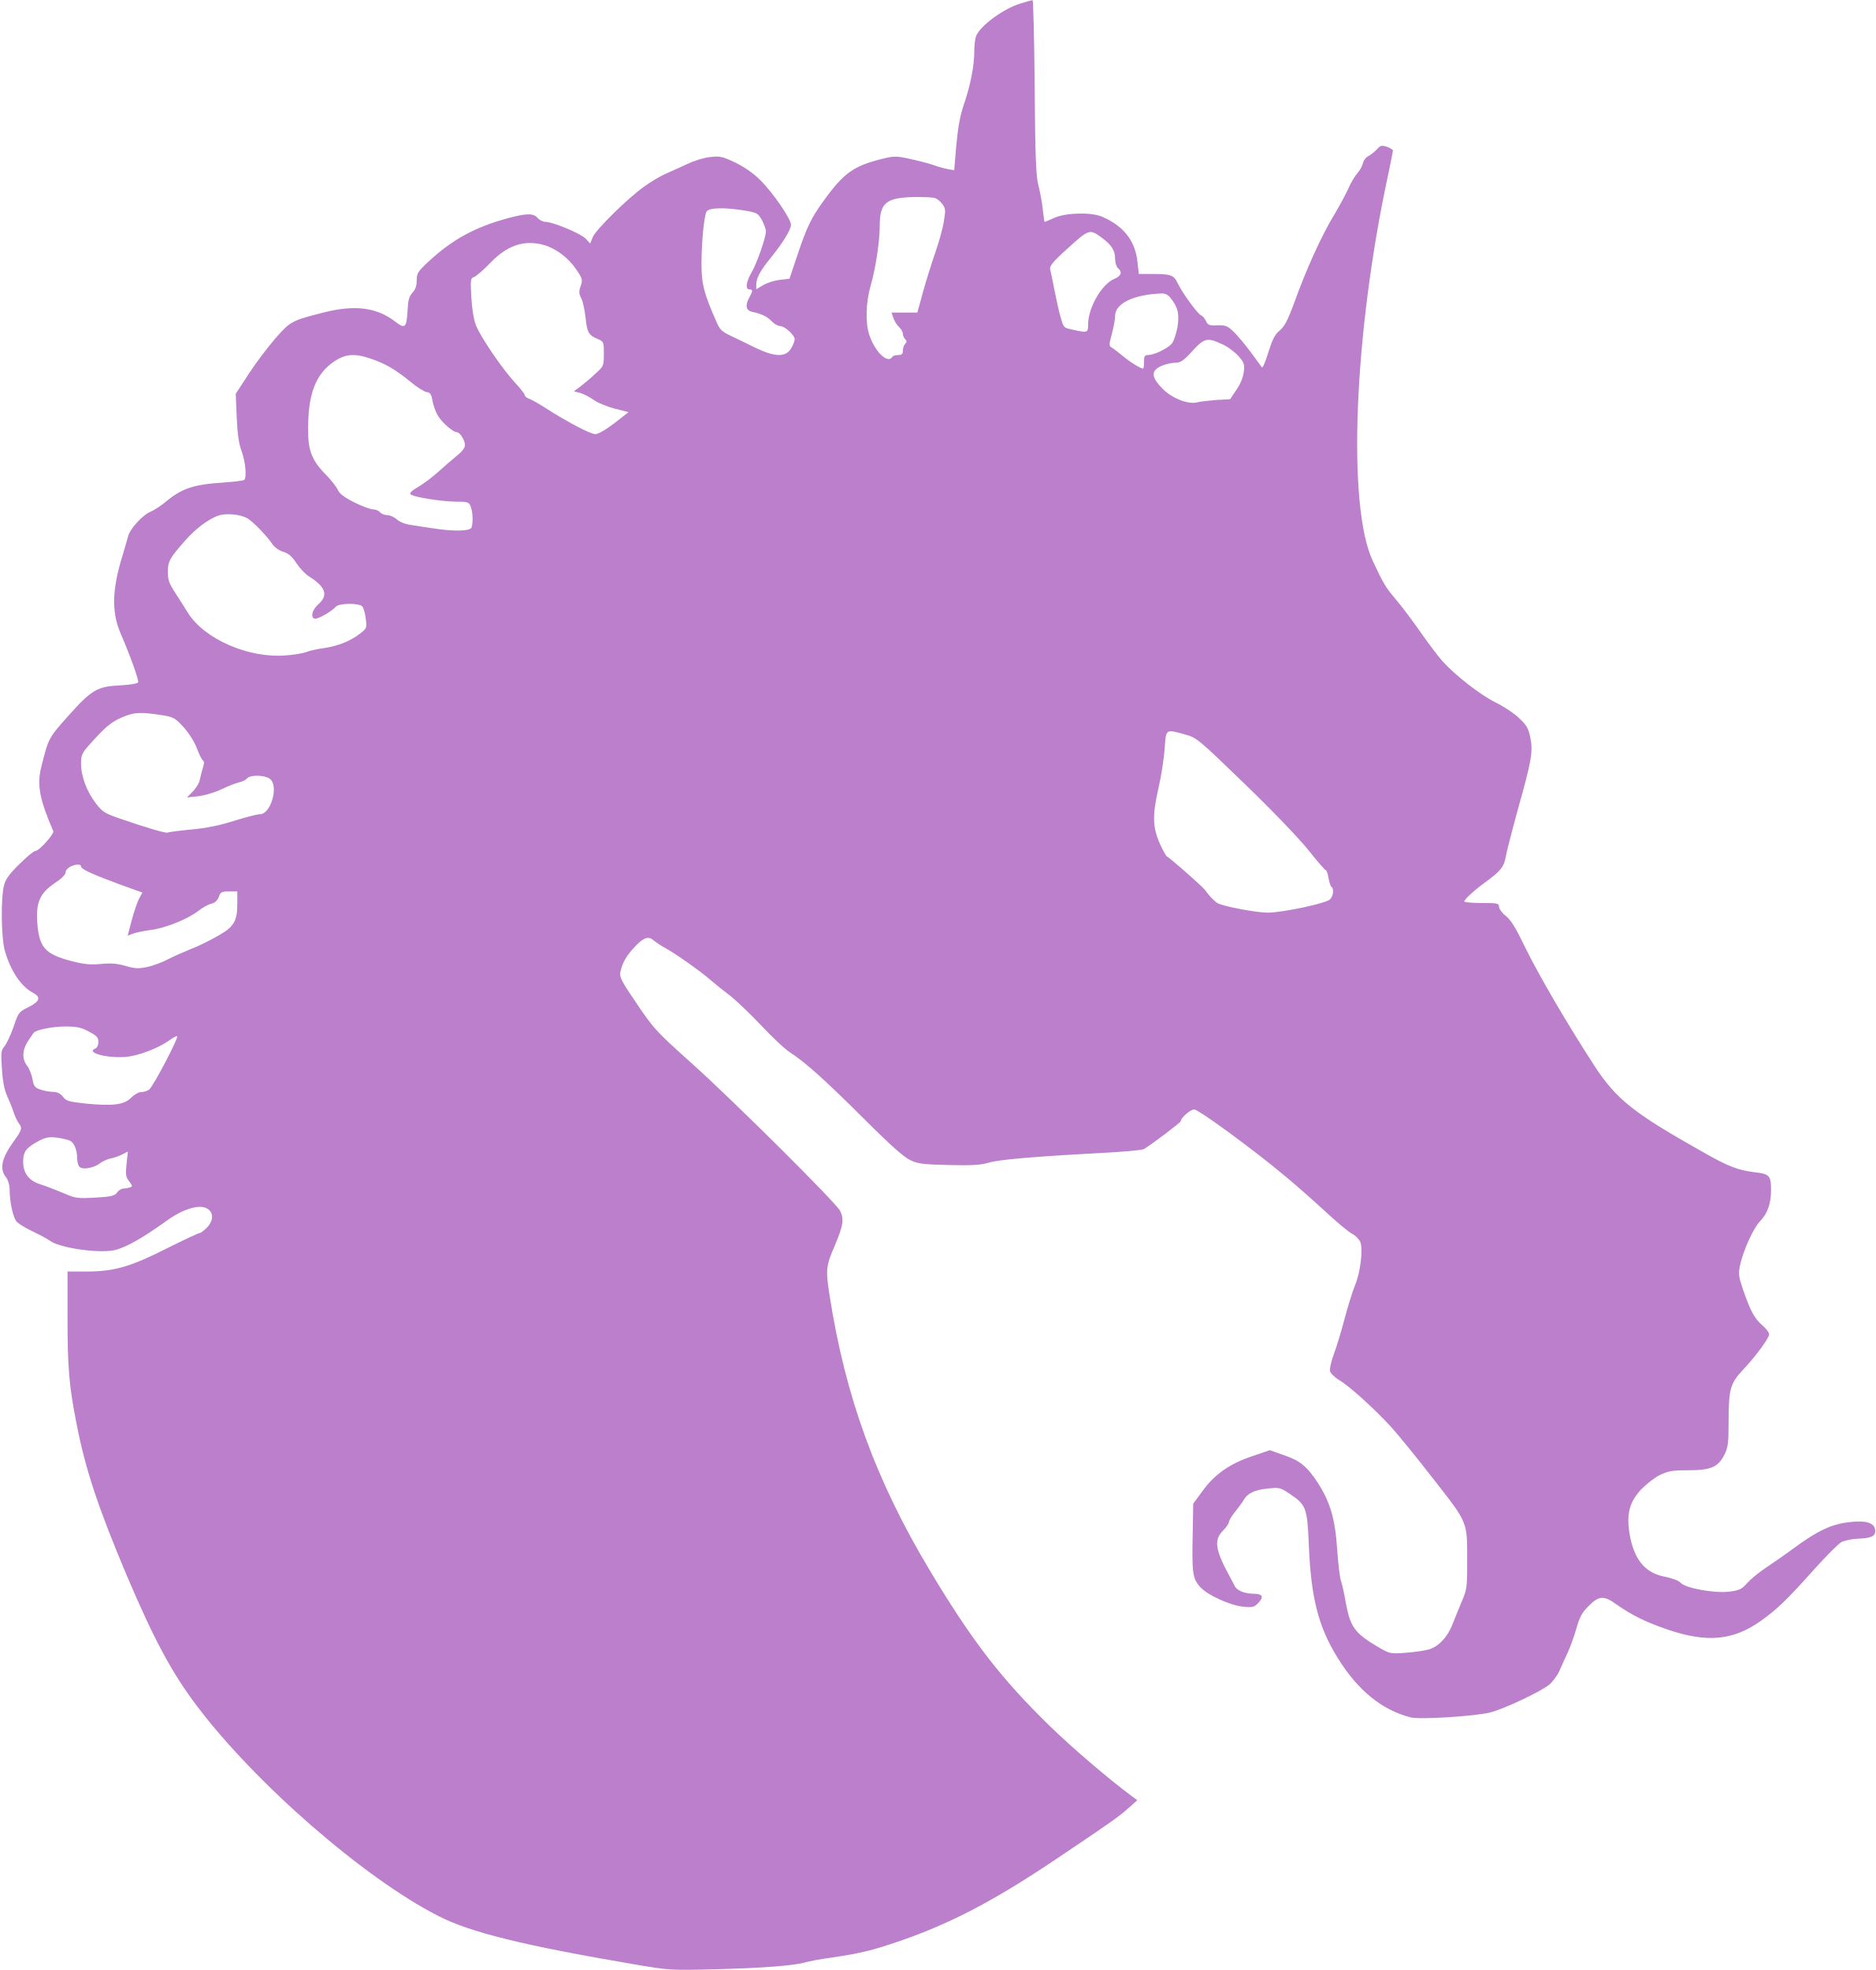
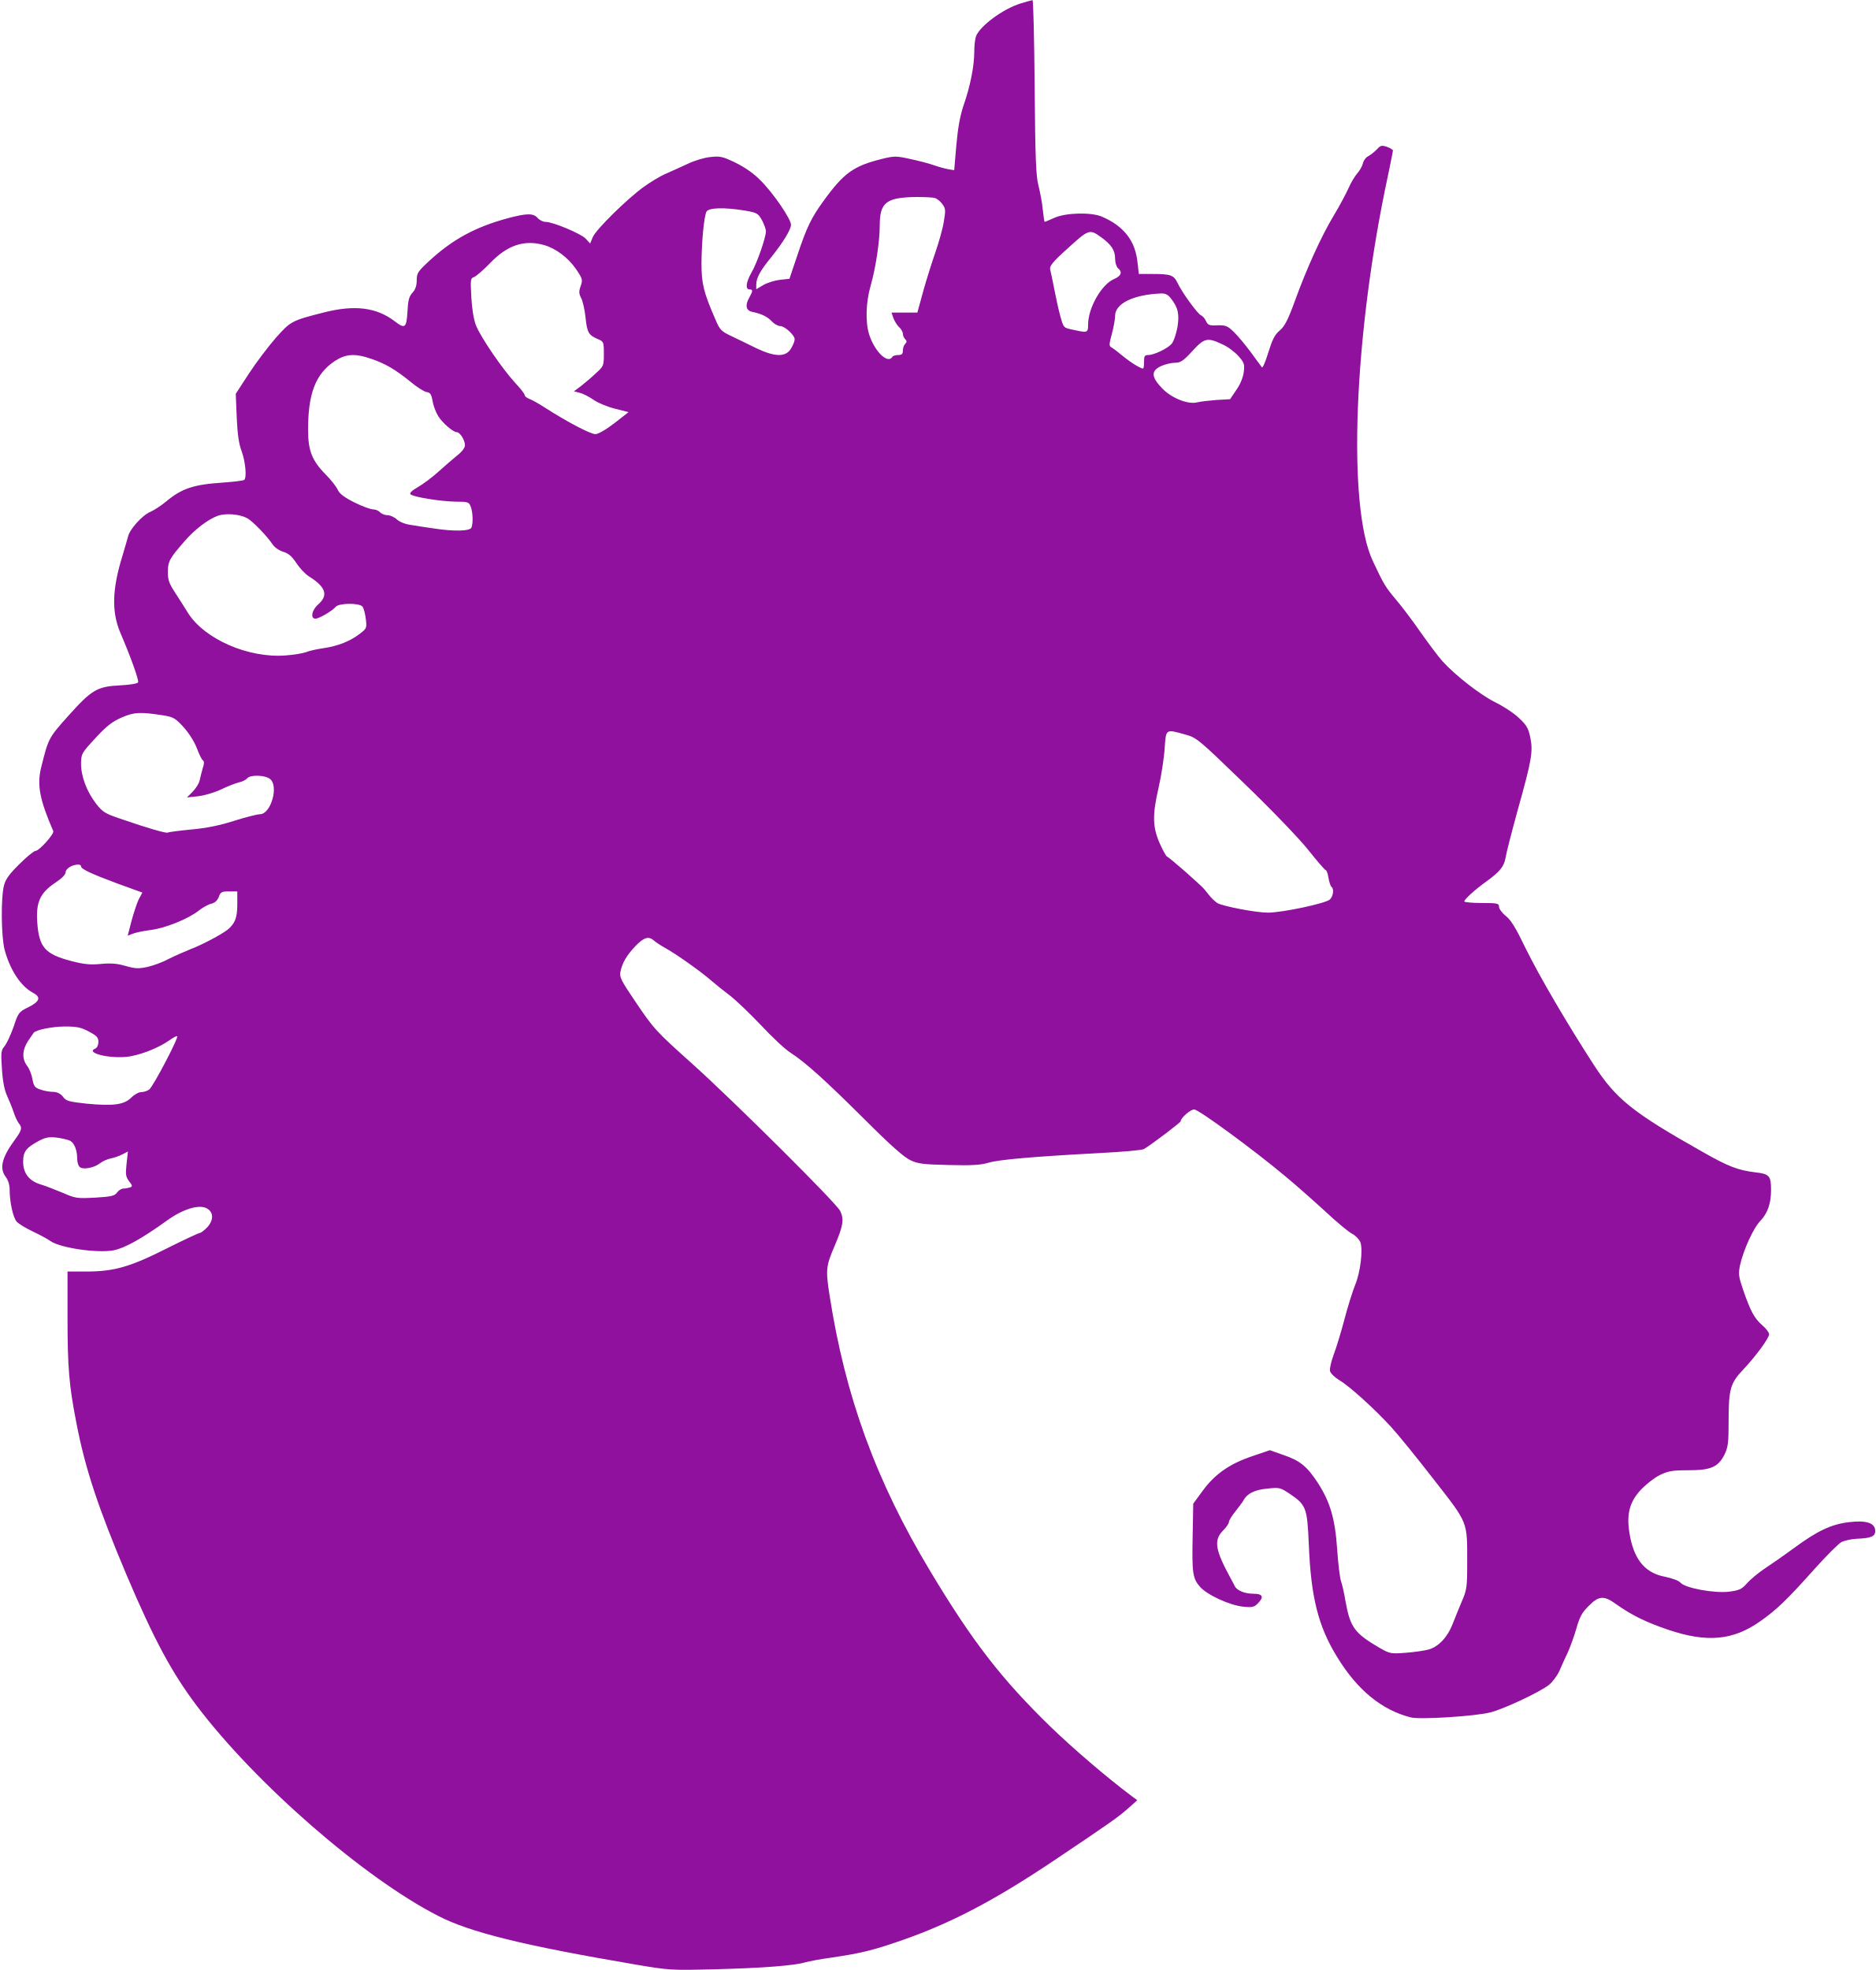
<svg xmlns="http://www.w3.org/2000/svg" version="1.0" width="972pt" height="1021pt" viewBox="0 0 972 1021" preserveAspectRatio="xMidYMid meet">
-   <g transform="translate(0,1021) scale(0.1,-0.1)" fill="#bb7fcb" stroke="none">
+   <g transform="translate(0,1021) scale(0.1,-0.1)" fill="#90119e" stroke="none">
    <path d="M5290 10192 c-91 -28 -210 -116 -231 -170 -5 -13 -9 -49 -9 -80 0 -73 -20 -176 -55 -277 -19 -56 -30 -118 -38 -208 l-11 -129 -31 5 c-16 3 -50 12 -75 21 -25 9 -80 23 -122 32 -72 16 -83 16 -144 1 -150 -37 -200 -73 -305 -218 -63 -87 -86 -133 -135 -279 l-42 -125 -48 -5 c-27 -3 -66 -15 -87 -27 l-37 -22 0 25 c0 33 21 72 76 139 62 77 104 145 104 170 0 30 -93 166 -158 230 -35 36 -81 68 -130 92 -67 32 -80 35 -131 29 -31 -3 -83 -19 -116 -35 -33 -15 -85 -39 -115 -52 -30 -13 -81 -44 -114 -68 -88 -64 -247 -221 -263 -259 l-14 -34 -23 25 c-24 26 -170 87 -208 87 -13 0 -31 9 -41 20 -22 26 -57 25 -155 -1 -170 -46 -288 -111 -409 -223 -57 -53 -63 -62 -63 -99 0 -28 -7 -48 -22 -64 -18 -20 -23 -39 -26 -99 -5 -84 -13 -90 -66 -49 -95 72 -207 86 -366 46 -169 -43 -173 -45 -252 -134 -39 -45 -102 -128 -139 -185 l-67 -103 5 -122 c4 -88 11 -138 26 -177 19 -53 27 -134 13 -147 -4 -4 -52 -10 -109 -14 -154 -10 -214 -30 -297 -99 -25 -21 -61 -44 -81 -53 -41 -17 -107 -90 -115 -127 -4 -14 -17 -60 -30 -103 -53 -172 -56 -289 -10 -397 55 -128 96 -244 92 -256 -3 -7 -39 -13 -93 -16 -119 -6 -147 -22 -268 -157 -104 -116 -104 -117 -142 -270 -22 -90 -7 -167 63 -328 7 -14 -73 -103 -92 -103 -8 0 -45 -30 -83 -68 -51 -50 -72 -78 -80 -110 -17 -63 -15 -266 3 -335 29 -106 84 -189 148 -223 42 -22 34 -45 -25 -74 -50 -25 -52 -28 -77 -103 -15 -42 -36 -87 -47 -100 -17 -20 -19 -31 -13 -117 4 -64 13 -110 27 -140 11 -25 27 -63 34 -85 7 -22 19 -47 26 -56 20 -24 16 -37 -22 -89 -66 -90 -79 -146 -45 -190 12 -15 20 -41 20 -66 0 -64 18 -146 37 -166 9 -10 46 -33 82 -50 36 -17 79 -40 94 -51 51 -35 244 -63 326 -47 57 11 147 61 276 154 86 62 172 87 211 61 32 -21 31 -61 -3 -97 -15 -15 -32 -28 -37 -28 -6 0 -83 -36 -171 -80 -190 -96 -274 -120 -417 -120 l-98 0 0 -237 c0 -262 8 -354 46 -548 46 -239 114 -442 261 -790 142 -334 234 -505 364 -677 303 -401 864 -890 1249 -1087 166 -86 444 -154 1020 -252 182 -31 189 -31 422 -25 240 6 408 19 463 36 17 5 80 17 140 25 147 22 210 37 351 86 259 89 488 209 798 417 294 197 336 227 386 272 l45 40 -30 22 c-128 96 -302 245 -419 358 -255 248 -405 442 -623 805 -282 469 -441 904 -523 1431 -21 135 -19 152 28 261 42 100 48 133 27 177 -19 40 -544 562 -765 761 -191 171 -202 183 -298 326 -73 107 -82 126 -76 153 10 47 31 83 77 132 44 46 69 54 97 29 10 -9 36 -26 58 -38 53 -29 185 -122 236 -167 23 -20 68 -56 100 -80 32 -25 104 -94 160 -153 56 -60 124 -124 152 -142 79 -51 180 -142 386 -347 134 -134 204 -196 237 -211 39 -19 69 -22 200 -25 119 -3 165 0 205 12 54 16 223 31 576 50 118 6 222 15 230 21 50 31 190 138 190 144 0 17 50 61 70 61 23 0 311 -211 473 -347 56 -46 149 -129 207 -182 58 -54 120 -106 138 -115 18 -9 37 -29 43 -43 15 -39 0 -160 -27 -223 -12 -30 -37 -108 -54 -173 -17 -65 -42 -148 -56 -185 -14 -37 -23 -77 -20 -88 3 -12 25 -33 48 -47 53 -31 182 -148 269 -243 35 -38 135 -161 221 -272 180 -231 173 -214 173 -432 0 -126 -2 -140 -28 -200 -15 -36 -37 -89 -48 -118 -26 -67 -73 -117 -124 -131 -22 -6 -76 -14 -120 -17 -78 -6 -81 -5 -140 29 -124 73 -146 104 -170 234 -7 43 -18 92 -24 108 -6 17 -15 91 -20 166 -11 159 -36 244 -101 345 -56 85 -92 114 -177 143 l-71 25 -88 -30 c-118 -39 -196 -93 -259 -179 l-50 -68 -3 -166 c-4 -195 0 -221 38 -265 37 -42 154 -96 224 -103 46 -5 57 -2 75 16 34 34 27 51 -21 51 -47 0 -87 17 -98 40 -4 8 -13 26 -21 40 -81 148 -89 198 -39 248 17 17 30 37 30 44 0 8 15 32 33 54 17 22 37 48 43 59 19 35 58 54 124 60 62 7 67 5 115 -27 85 -57 91 -72 99 -262 11 -275 49 -425 147 -584 105 -172 232 -275 382 -313 49 -12 332 6 412 26 68 17 254 104 303 142 18 14 42 46 54 71 11 26 31 70 44 97 13 28 33 84 45 125 17 60 29 83 64 117 52 53 79 55 142 9 82 -58 154 -93 268 -132 204 -69 338 -56 480 44 85 60 138 111 280 270 61 68 124 131 140 140 17 8 53 16 80 17 73 3 95 12 95 40 0 42 -46 57 -136 46 -93 -11 -164 -45 -289 -137 -49 -36 -117 -83 -150 -105 -33 -22 -73 -56 -90 -75 -26 -30 -39 -36 -90 -43 -75 -10 -232 18 -255 47 -9 10 -41 22 -79 30 -98 18 -155 81 -180 200 -24 115 -9 184 56 253 25 26 68 60 96 74 44 21 64 25 146 25 119 0 156 16 189 80 19 39 22 59 22 175 0 165 9 196 74 265 67 71 136 165 136 185 0 9 -16 30 -36 47 -41 36 -61 74 -98 181 -24 70 -26 84 -17 129 18 80 69 193 106 231 37 39 55 89 55 160 0 73 -9 83 -81 91 -90 11 -139 29 -279 109 -356 201 -443 270 -558 447 -137 211 -285 464 -354 605 -50 104 -76 147 -103 168 -19 15 -35 37 -35 47 0 18 -7 20 -90 20 -49 0 -90 4 -90 8 0 11 56 62 115 104 70 51 91 77 99 123 3 22 31 130 61 240 75 267 82 310 67 383 -10 48 -19 64 -60 102 -26 25 -82 61 -123 81 -76 38 -204 137 -272 212 -21 23 -71 90 -112 148 -41 59 -98 135 -128 170 -57 68 -64 80 -121 201 -134 283 -99 1178 80 2006 13 63 24 117 24 122 0 4 -14 13 -31 19 -27 9 -33 8 -52 -13 -12 -13 -32 -28 -44 -35 -13 -6 -26 -24 -29 -39 -4 -15 -17 -38 -30 -52 -12 -14 -32 -47 -44 -75 -12 -27 -46 -91 -76 -141 -65 -107 -144 -282 -204 -449 -35 -95 -51 -126 -77 -148 -26 -22 -38 -47 -59 -114 -14 -47 -29 -81 -33 -77 -4 5 -30 41 -58 79 -29 39 -68 86 -88 105 -32 31 -42 35 -84 34 -43 -2 -50 1 -60 22 -6 14 -18 27 -26 30 -17 7 -97 116 -121 167 -20 41 -34 47 -130 47 l-71 0 -7 61 c-11 111 -72 188 -184 236 -56 24 -186 21 -247 -6 -26 -12 -49 -21 -50 -21 -2 0 -6 29 -10 64 -3 35 -14 91 -22 123 -13 48 -17 139 -20 511 -2 248 -7 452 -11 451 -4 0 -32 -8 -62 -17z m-445 -1008 c11 -3 29 -17 39 -31 18 -24 18 -32 8 -93 -6 -37 -26 -107 -43 -156 -17 -49 -46 -140 -63 -201 l-31 -113 -67 0 -67 0 10 -29 c6 -16 19 -37 30 -47 10 -9 19 -25 19 -34 0 -9 5 -21 12 -28 9 -9 9 -15 0 -24 -7 -7 -12 -22 -12 -35 0 -18 -6 -23 -24 -23 -14 0 -28 -4 -31 -10 -24 -38 -92 29 -120 117 -20 64 -17 166 8 253 26 90 47 230 47 310 0 121 33 147 190 149 41 0 84 -2 95 -5z m-986 -65 c64 -11 70 -14 90 -49 11 -21 21 -47 21 -59 0 -32 -47 -167 -75 -214 -28 -49 -33 -87 -10 -87 18 0 18 -8 0 -40 -24 -41 -19 -69 13 -76 49 -10 80 -25 103 -50 12 -13 32 -24 43 -24 24 0 76 -48 75 -69 0 -9 -8 -29 -18 -46 -27 -47 -83 -46 -180 0 -42 21 -101 49 -132 64 -50 24 -58 31 -81 86 -61 140 -72 185 -72 290 1 116 13 242 26 268 11 21 91 23 197 6z m1848 -138 c54 -39 73 -68 73 -112 0 -20 7 -42 15 -49 24 -20 17 -40 -20 -56 -65 -27 -135 -150 -135 -236 0 -43 -3 -44 -78 -27 -49 10 -49 10 -65 67 -9 31 -23 95 -32 142 -9 47 -19 94 -22 105 -3 16 15 39 84 101 117 107 120 108 180 65z m-2887 -41 c60 -17 123 -64 164 -122 36 -53 37 -58 26 -90 -10 -28 -10 -39 3 -64 8 -16 18 -60 22 -99 8 -78 16 -92 63 -112 31 -13 32 -15 32 -77 0 -62 -1 -64 -43 -102 -23 -22 -58 -51 -77 -66 l-35 -26 30 -8 c17 -4 48 -20 70 -35 22 -16 72 -37 112 -47 l71 -18 -73 -57 c-46 -35 -84 -57 -99 -57 -25 0 -144 62 -261 137 -32 21 -70 42 -82 46 -13 5 -23 13 -23 19 0 6 -22 34 -48 62 -67 72 -181 239 -205 300 -12 31 -21 88 -24 147 -5 91 -4 97 14 103 11 4 49 37 84 73 88 92 176 122 279 93z m3248 -275 c39 -49 46 -83 35 -152 -7 -36 -20 -74 -30 -85 -22 -25 -90 -57 -120 -58 -20 0 -23 -5 -23 -35 0 -19 -2 -35 -5 -35 -14 0 -65 32 -104 64 -24 20 -50 40 -59 45 -14 8 -14 14 1 70 9 33 17 76 17 94 0 64 95 110 237 116 23 1 37 -6 51 -24z m267 -239 c28 -12 65 -40 84 -61 30 -34 33 -43 28 -82 -3 -27 -17 -63 -38 -93 l-33 -49 -71 -4 c-38 -3 -83 -8 -98 -12 -48 -13 -134 21 -184 73 -56 59 -58 90 -4 115 20 9 53 17 72 17 28 0 42 9 89 60 63 69 78 72 155 36z m-4410 -76 c73 -25 123 -54 202 -118 33 -28 72 -52 84 -54 19 -2 25 -11 31 -46 4 -24 17 -59 29 -78 22 -36 78 -84 97 -84 16 0 42 -41 42 -67 0 -14 -15 -34 -42 -55 -22 -18 -66 -56 -97 -84 -31 -28 -78 -63 -104 -78 -31 -18 -46 -31 -39 -38 14 -14 158 -37 235 -38 63 0 68 -2 77 -26 11 -28 13 -84 4 -108 -7 -19 -92 -21 -194 -5 -36 5 -89 13 -118 18 -31 4 -61 16 -75 29 -13 12 -35 22 -49 22 -14 0 -31 7 -38 15 -7 8 -23 15 -36 15 -13 0 -57 16 -97 36 -52 26 -77 45 -86 65 -7 16 -35 52 -63 80 -71 72 -91 124 -91 229 -1 190 39 292 137 358 58 38 105 42 191 12z m-645 -825 c28 -14 106 -95 134 -138 11 -15 34 -31 55 -37 26 -8 44 -23 67 -58 17 -26 46 -57 65 -69 88 -55 102 -98 49 -145 -38 -33 -43 -83 -7 -73 29 9 82 42 97 60 17 20 123 21 139 1 6 -8 14 -36 17 -63 6 -47 5 -50 -30 -77 -52 -40 -114 -64 -187 -75 -35 -5 -77 -14 -93 -21 -16 -6 -64 -14 -106 -17 -193 -15 -421 85 -506 221 -16 26 -46 73 -66 104 -31 47 -38 66 -38 107 0 55 9 71 84 157 55 64 122 115 175 135 40 14 111 9 151 -12z m-431 -1023 c49 -8 61 -15 102 -60 28 -31 56 -75 69 -109 12 -32 26 -61 32 -64 7 -5 7 -17 -1 -40 -5 -19 -13 -47 -16 -63 -3 -16 -20 -42 -36 -59 l-30 -30 56 6 c31 3 85 19 120 35 34 17 77 33 93 37 17 3 36 13 43 21 15 19 89 18 117 -2 49 -34 7 -184 -51 -184 -13 0 -73 -15 -133 -34 -75 -24 -144 -38 -222 -45 -62 -6 -117 -13 -122 -16 -8 -5 -99 21 -250 73 -76 26 -89 34 -123 78 -48 63 -77 141 -77 207 1 51 3 54 75 132 59 64 87 85 137 107 66 28 94 29 217 10z m5295 -99 c59 -16 68 -24 308 -256 144 -139 282 -283 330 -343 45 -57 86 -104 90 -104 4 0 11 -18 14 -40 4 -22 11 -43 15 -46 15 -9 10 -50 -8 -66 -24 -21 -248 -68 -321 -68 -61 0 -228 32 -261 49 -10 6 -31 25 -45 43 -33 42 -27 35 -125 123 -47 41 -88 75 -91 75 -4 0 -20 28 -36 63 -40 88 -42 150 -9 293 15 65 29 158 32 207 7 100 4 99 107 70z m-5724 -683 c0 -14 51 -38 191 -90 l127 -46 -19 -35 c-9 -19 -26 -70 -37 -111 l-20 -77 27 10 c14 6 55 14 91 19 76 9 194 57 248 99 20 16 50 33 66 37 19 4 32 16 40 35 9 26 15 29 53 29 l43 0 0 -68 c0 -68 -12 -99 -50 -130 -31 -25 -137 -81 -194 -102 -32 -13 -82 -35 -112 -50 -29 -16 -78 -34 -108 -41 -47 -10 -64 -10 -116 5 -45 13 -78 15 -128 10 -54 -5 -86 -2 -152 15 -137 36 -168 71 -177 202 -7 103 15 151 92 203 34 22 55 43 55 55 0 18 32 39 63 40 9 1 17 -3 17 -9z m40 -856 c42 -22 50 -31 50 -54 0 -16 -7 -30 -15 -34 -53 -20 54 -51 154 -44 67 5 169 44 230 87 16 12 33 21 39 21 13 0 -124 -262 -145 -277 -9 -7 -28 -13 -41 -13 -13 0 -36 -13 -52 -29 -37 -37 -94 -44 -231 -31 -93 10 -106 14 -122 35 -13 17 -29 25 -50 26 -18 0 -48 5 -67 12 -30 10 -35 17 -42 55 -4 23 -16 54 -28 69 -27 35 -25 82 6 129 15 21 28 41 29 42 14 15 94 31 158 32 64 0 86 -4 127 -26z m-97 -566 c22 -11 37 -49 37 -92 0 -19 6 -39 14 -45 17 -14 74 -4 104 20 13 10 37 21 55 25 18 3 45 13 61 21 l29 15 -7 -64 c-6 -55 -4 -67 13 -90 18 -23 19 -27 5 -32 -9 -3 -24 -6 -34 -6 -10 0 -25 -9 -33 -20 -12 -18 -29 -22 -113 -27 -95 -5 -102 -4 -169 25 -39 16 -89 36 -113 43 -61 18 -92 58 -92 118 0 53 15 73 85 110 32 16 50 20 90 15 28 -4 58 -11 68 -16z" />
  </g>
</svg>
